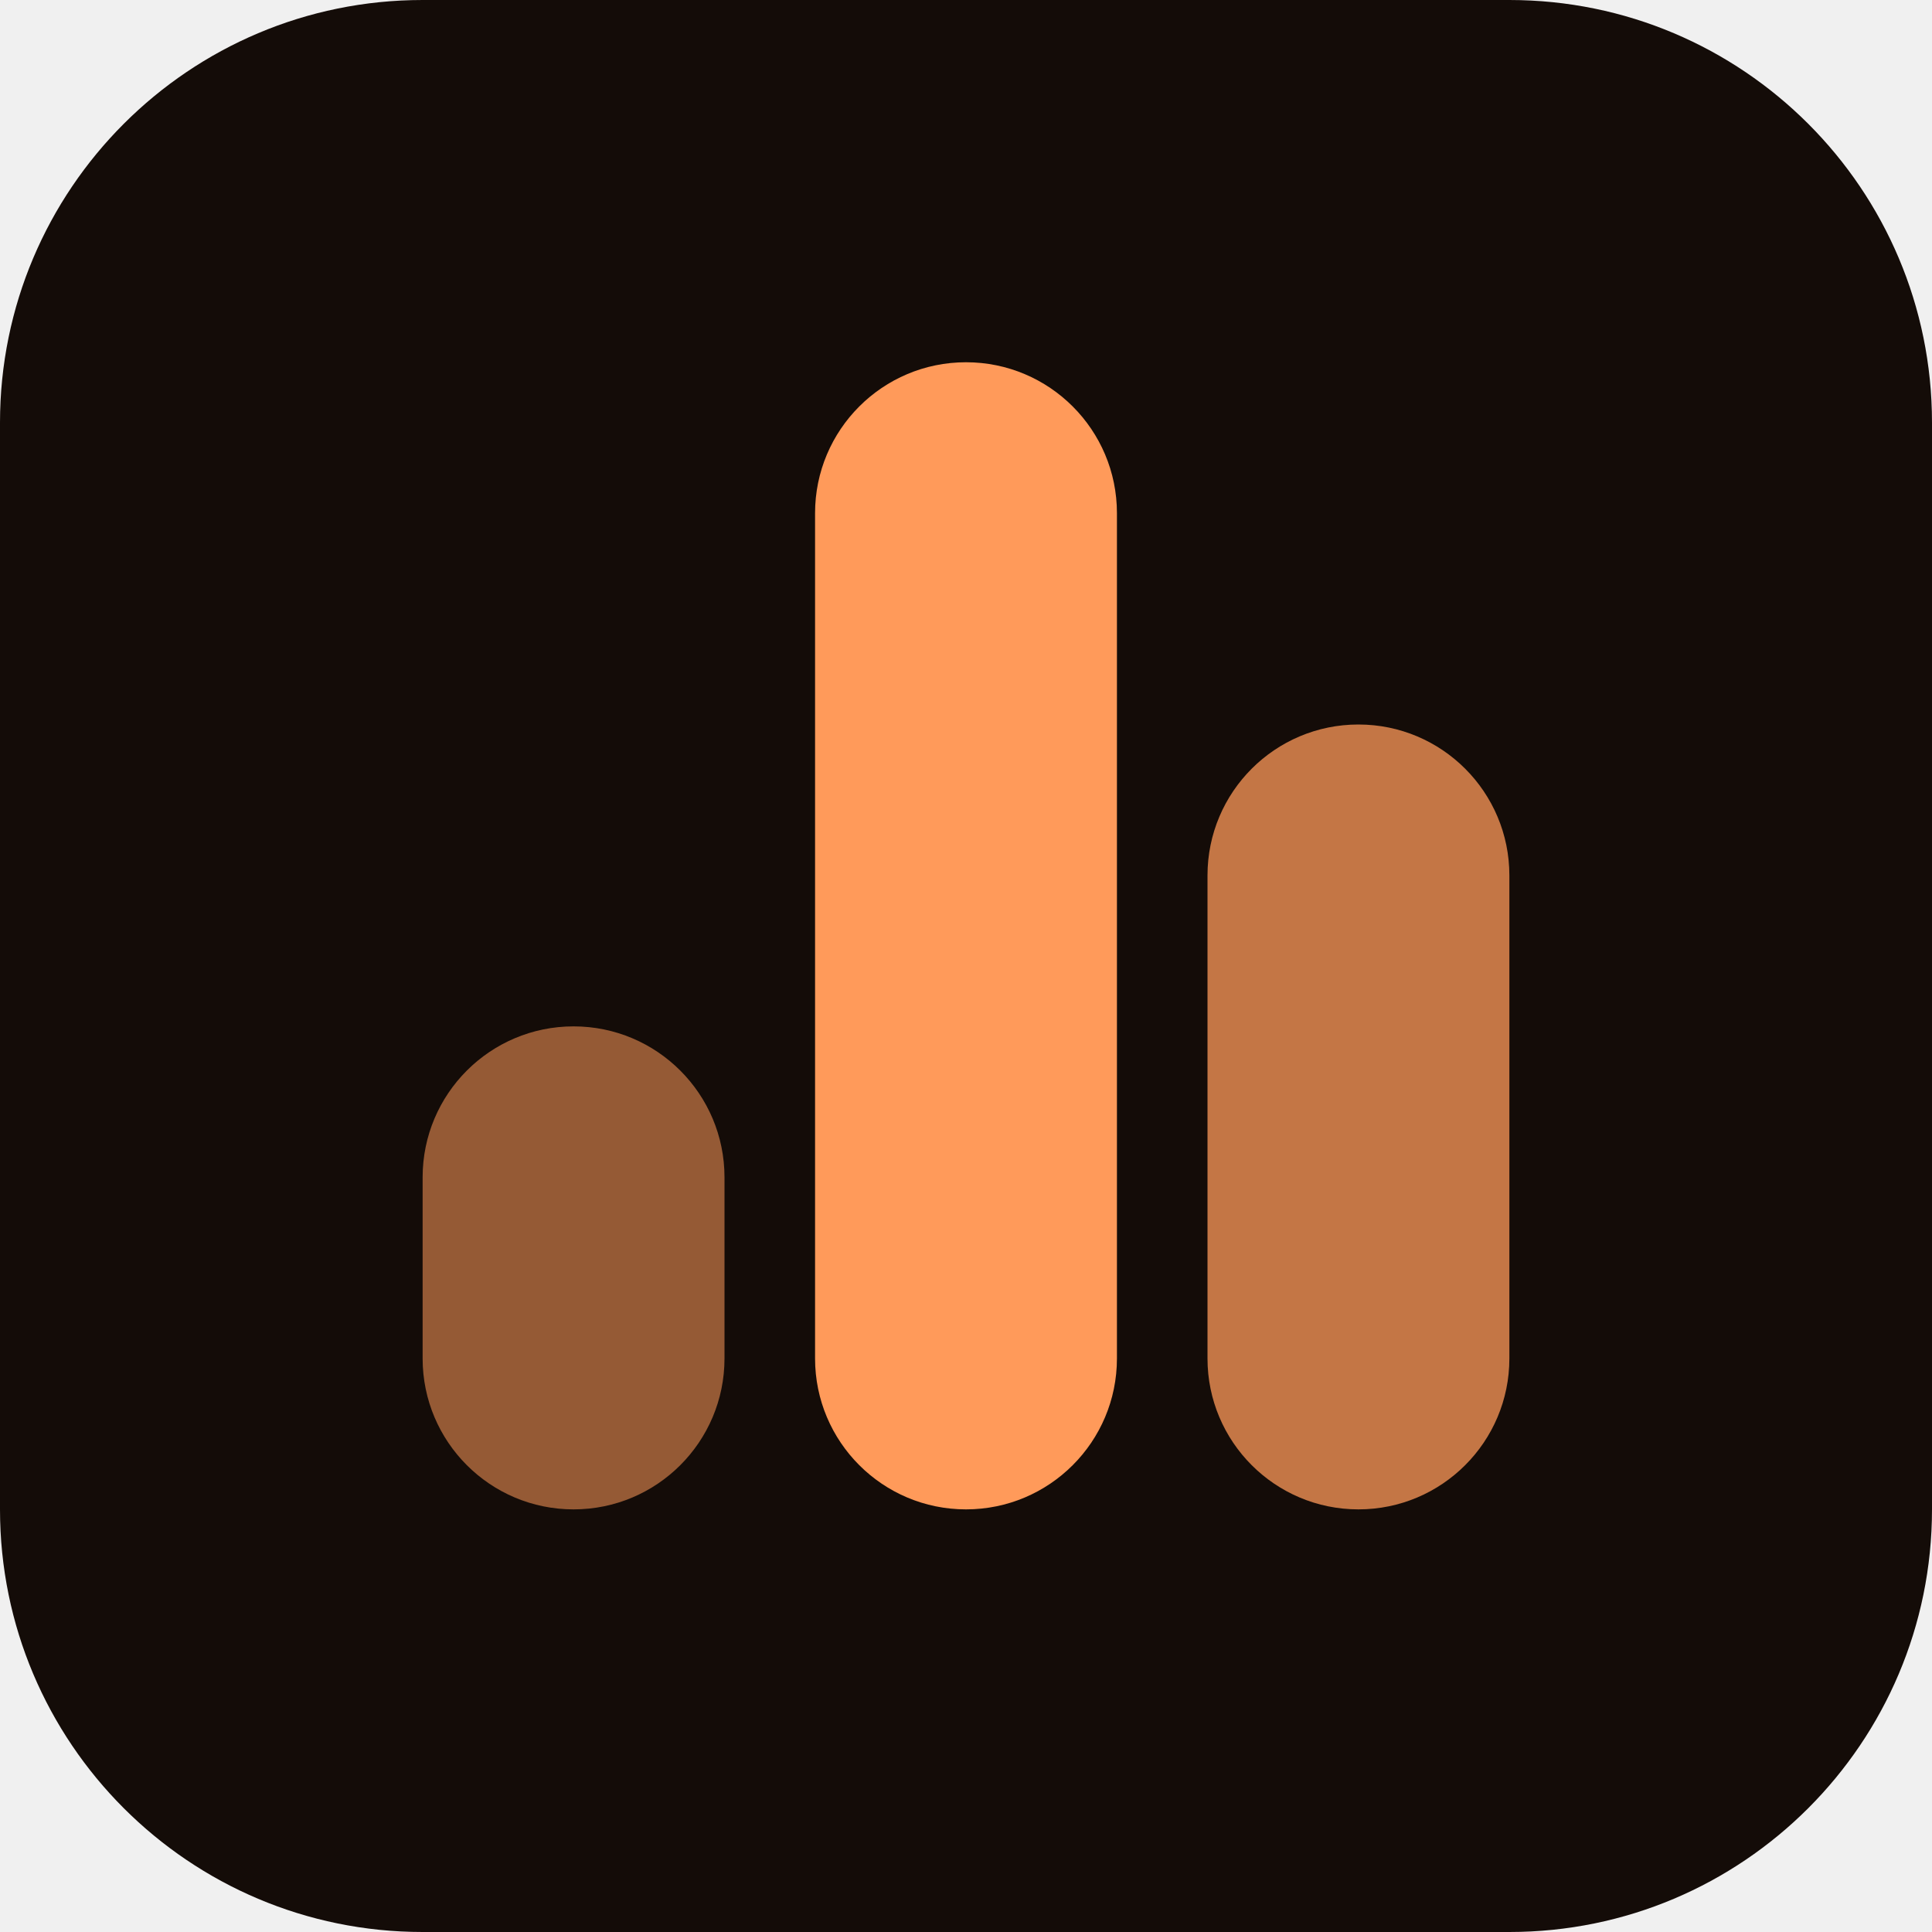
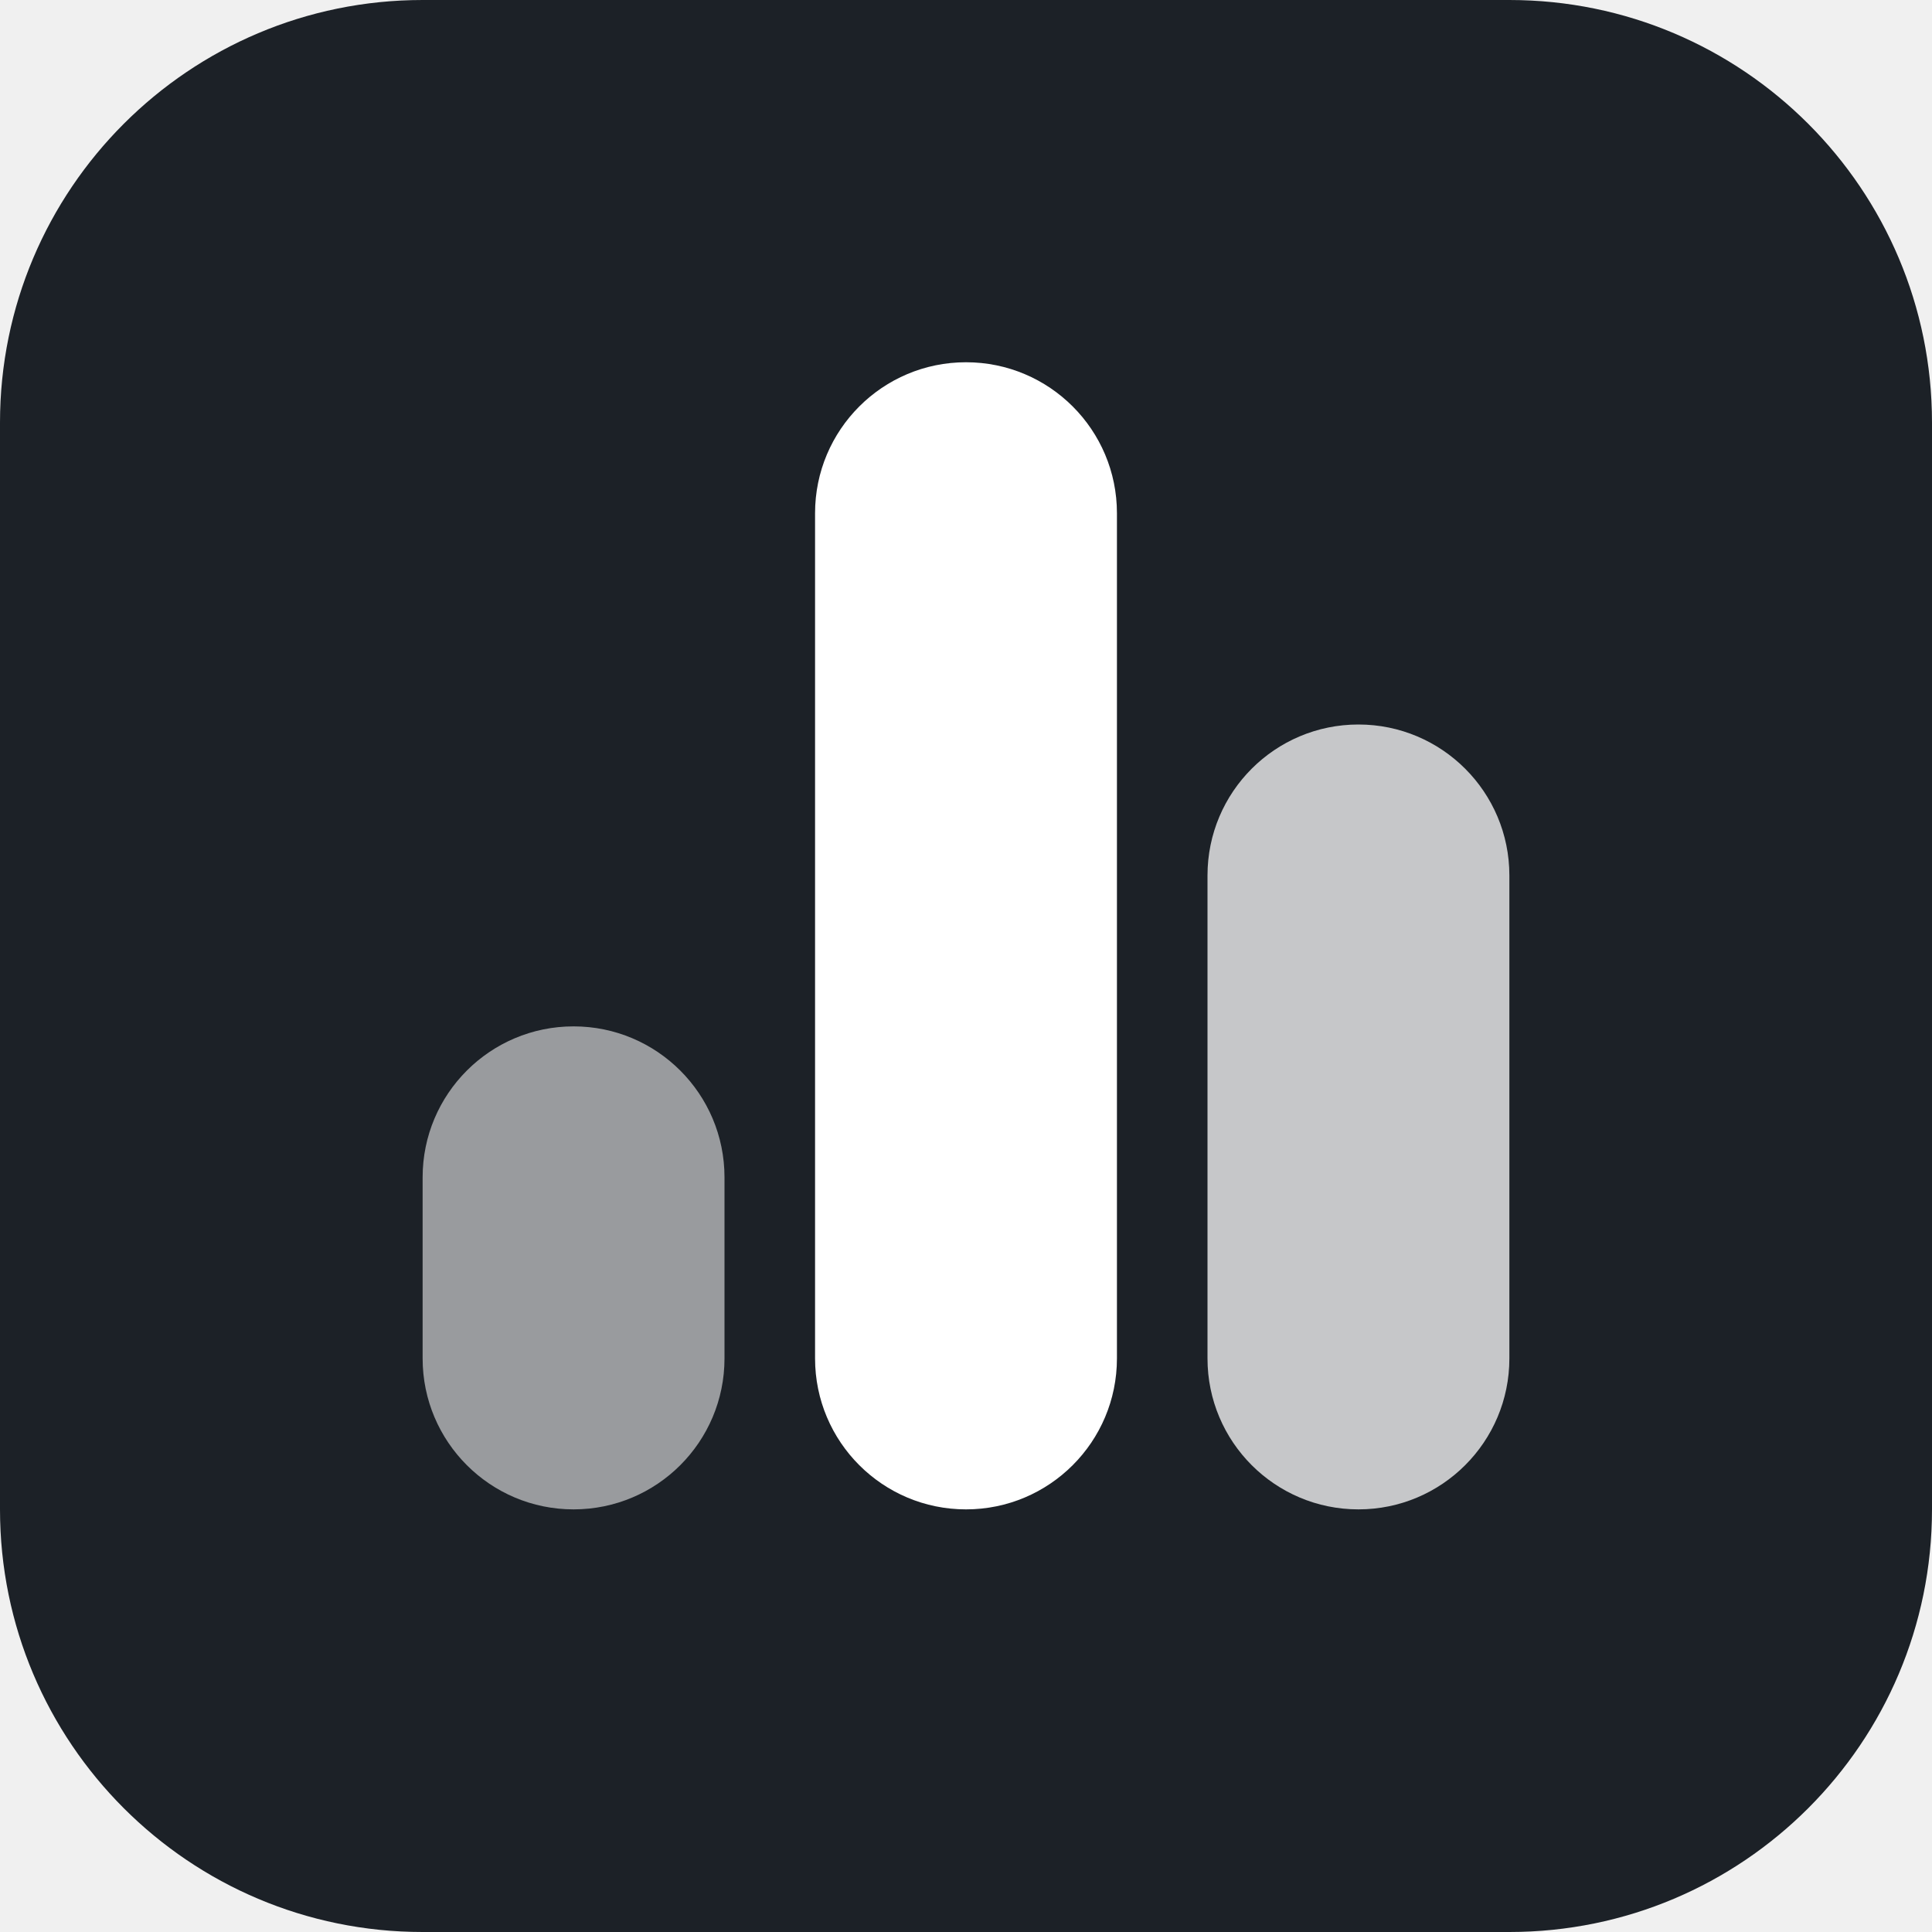
<svg xmlns="http://www.w3.org/2000/svg" viewBox="0 0 32 32">
-   <rect width="32" height="32" rx="7" fill="#140c08" />
-   <rect x="7" y="17" width="5" height="8" rx="2.5" fill="#ff9a5a" opacity="0.55" />
-   <rect x="13.5" y="6" width="5" height="19" rx="2.5" fill="#ff9a5a" />
-   <rect x="20" y="12" width="5" height="13" rx="2.5" fill="#ff9a5a" opacity="0.75" />
+   <rect width="32" height="32" rx="7" fill="#1c2127" />
+   <rect x="7" y="17" width="5" height="8" rx="2.5" fill="#ffffff" opacity="0.55" />
+   <rect x="13.5" y="6" width="5" height="19" rx="2.5" fill="#ffffff" />
+   <rect x="20" y="12" width="5" height="13" rx="2.5" fill="#ffffff" opacity="0.75" />
</svg>
